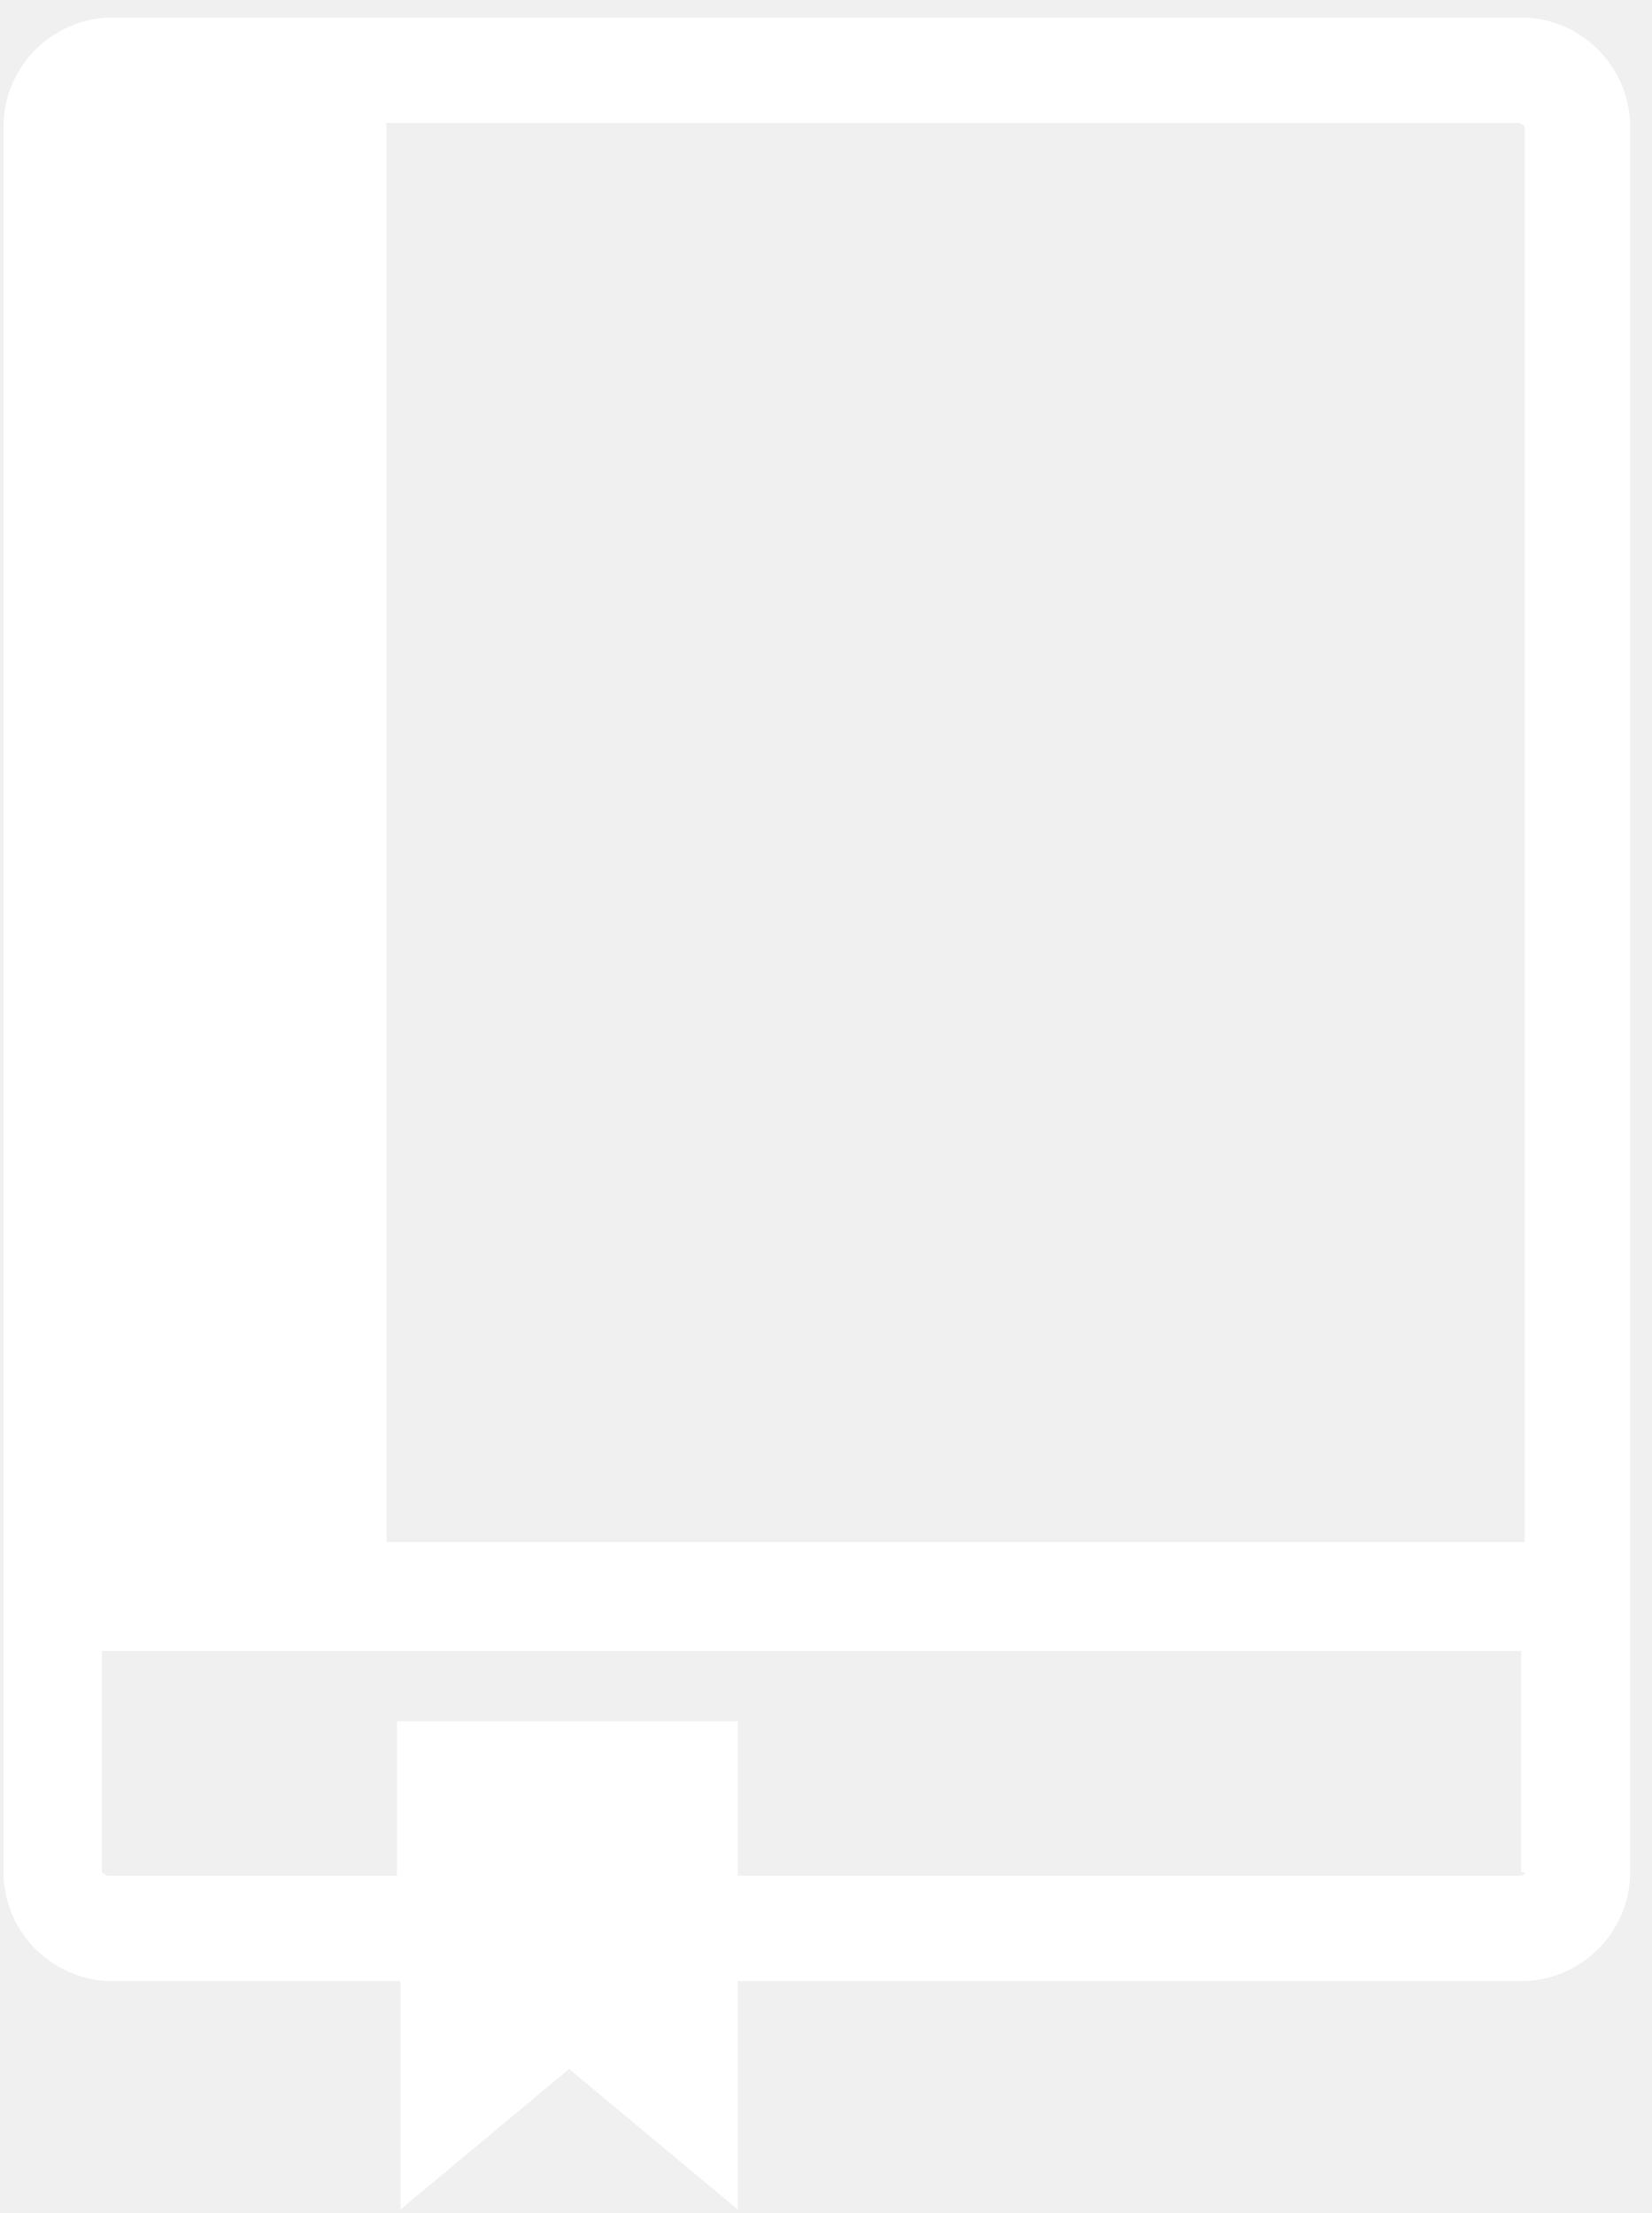
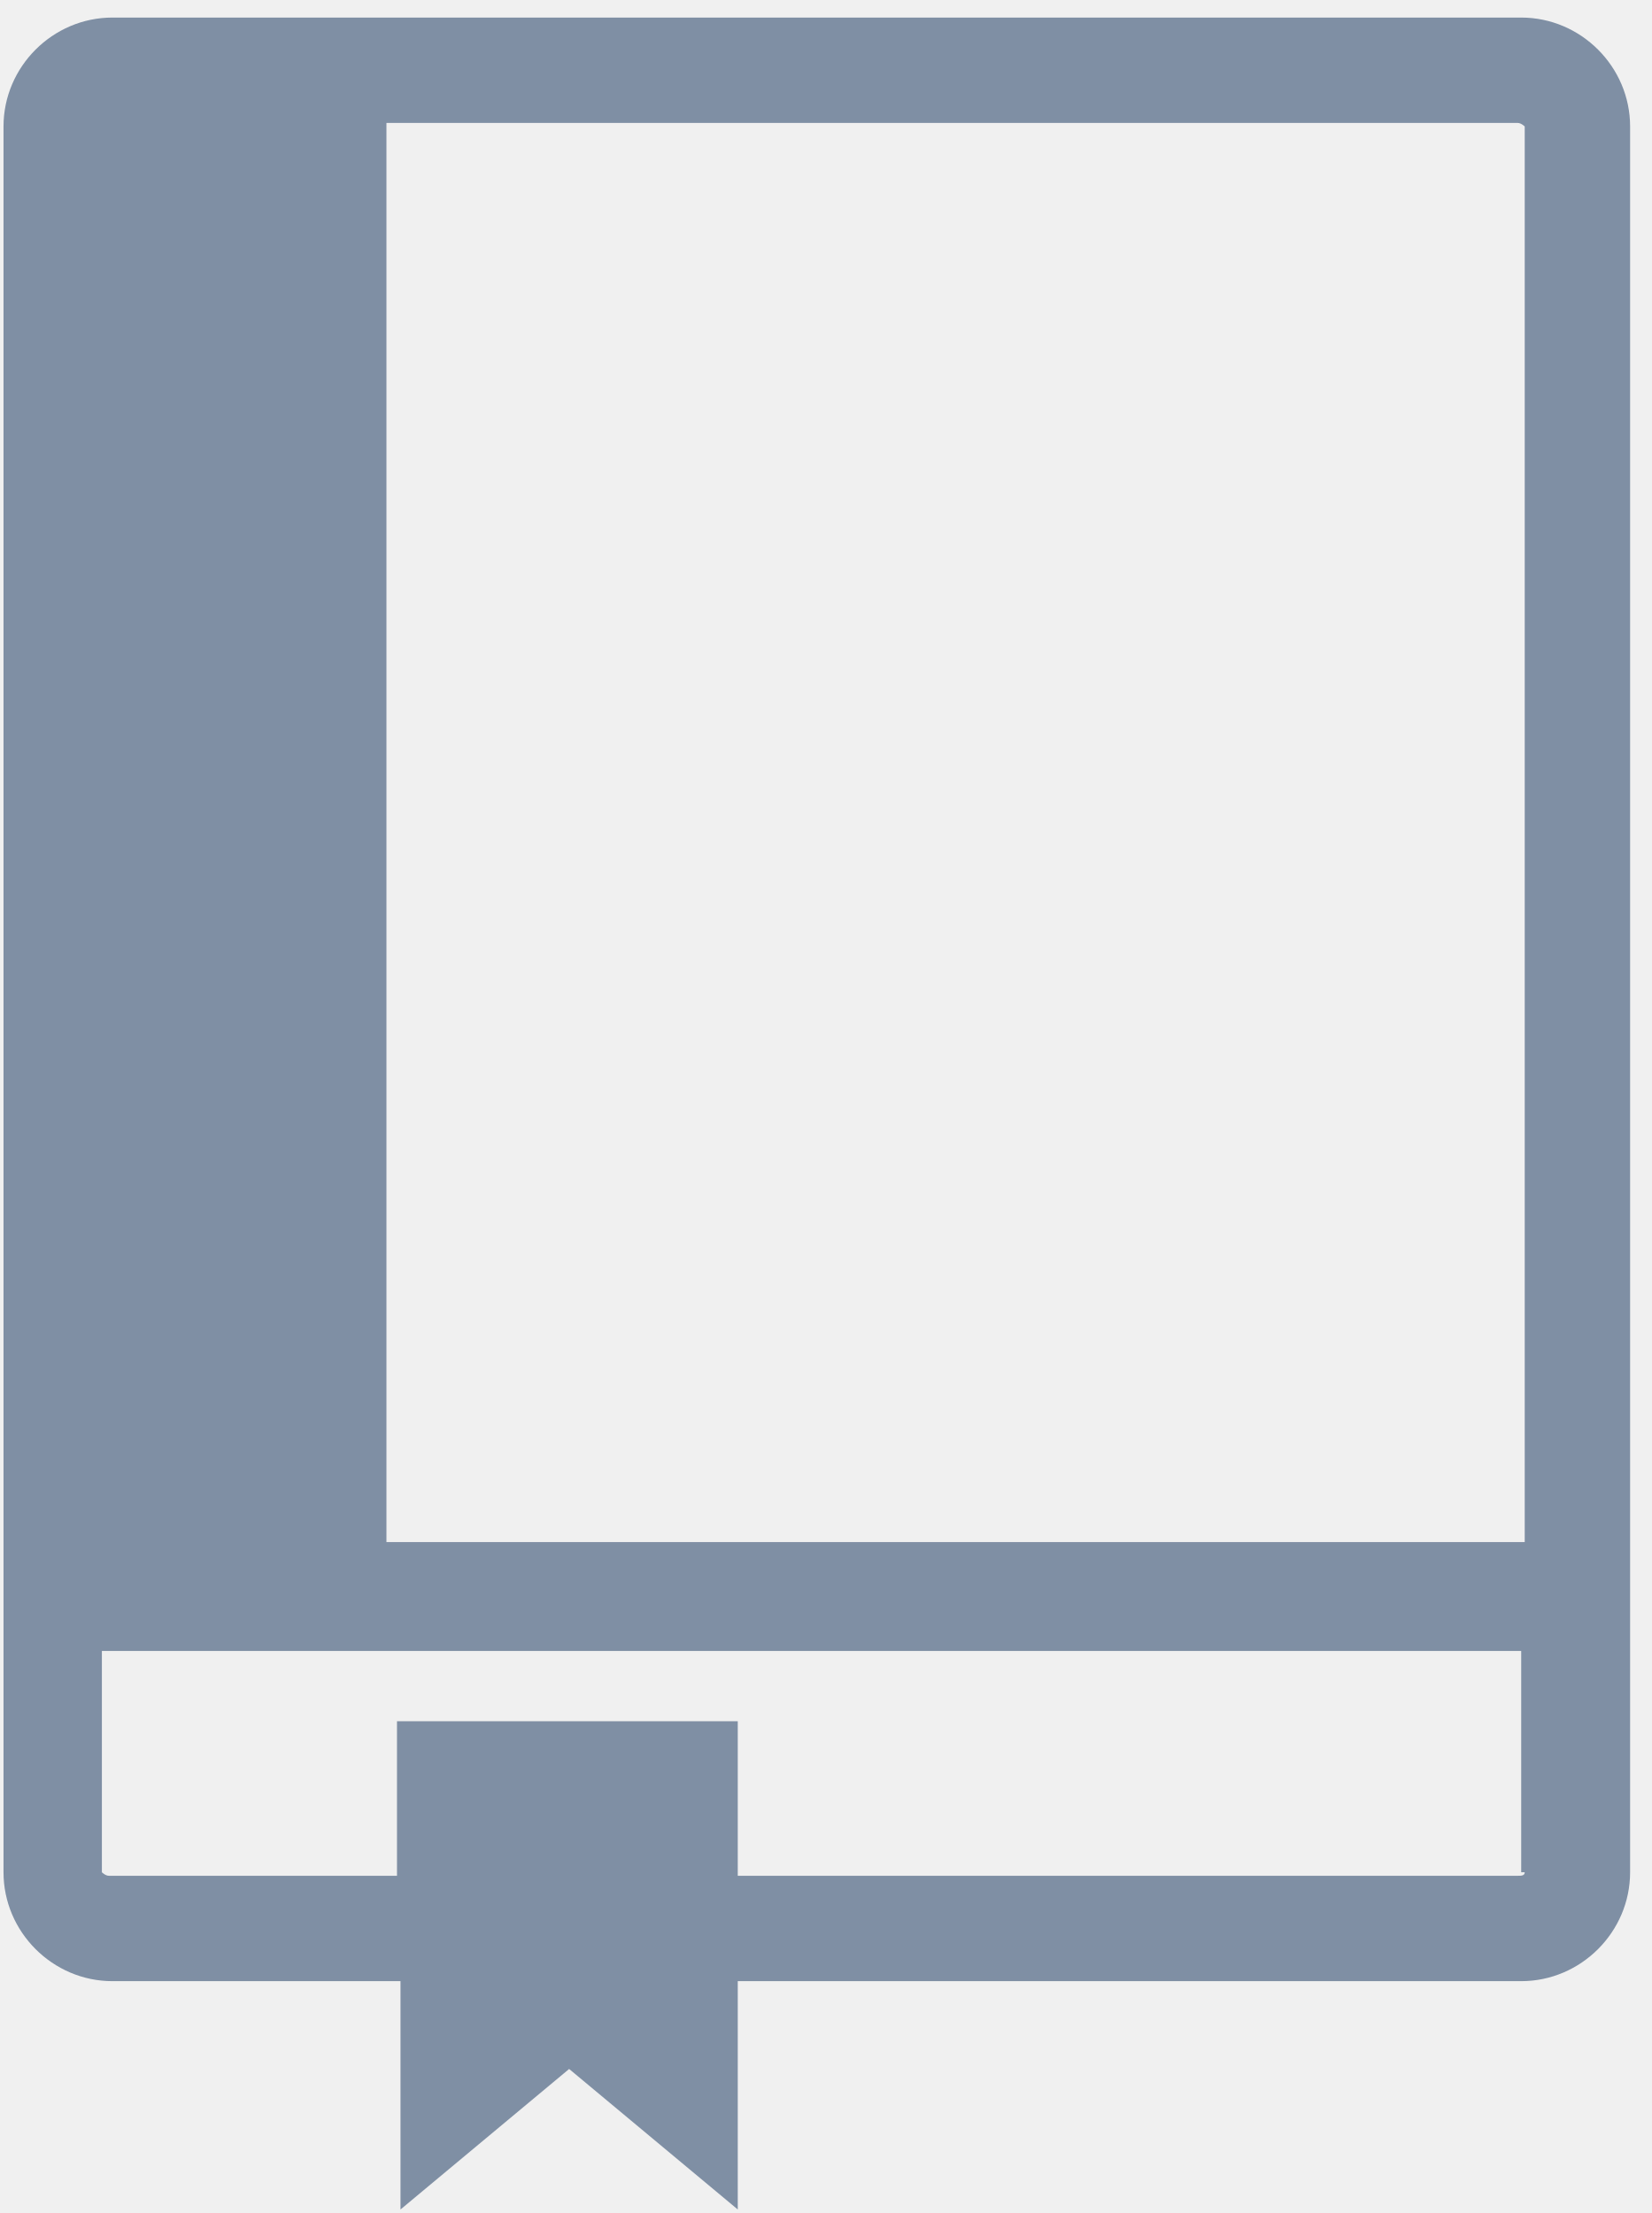
<svg xmlns="http://www.w3.org/2000/svg" width="47px" height="63px" viewBox="0 0 47 63" version="1.1">
  <g id="Page-1" stroke="none" stroke-width="1" fill="none" fill-rule="evenodd">
-     <g id="noun_368566_cc" transform="translate(-20, 0)" fill-rule="nonzero" fill="#FFFFFF">
+     <g id="noun_368566_cc" transform="translate(-20, 0)" fill-rule="nonzero" fill="#7F8FA4">
      <g id="Group" transform="translate(20, 0)">
        <path d="M43.3,0.5 L3.2,0.5 C1.5,0.5 0.1,1.9 0.1,3.6 L0.1,53.3 C0.1,55 1.5,56.4 3.2,56.4 L11.4,56.4 L11.4,62.9 L16.2,58.9 L21,62.9 L21,56.4 L43.3,56.4 C45,56.4 46.4,55 46.4,53.3 L46.4,3.6 C46.4,1.9 45,0.5 43.3,0.5 Z M43.4,53.3 C43.4,53.4 43.3,53.4 43.2,53.4 L21,53.4 L21,49 L11.3,49 L11.3,53.4 L3.1,53.4 C3,53.4 2.9,53.3 2.9,53.3 L2.9,47 L43.3,47 L43.3,53.3 L43.4,53.3 Z M43.4,43.9 L11,43.9 L11,3.5 L43.2,3.5 C43.3,3.5 43.4,3.6 43.4,3.6 L43.4,43.9 L43.4,43.9 Z" id="Shape" />
      </g>
    </g>
  </g>
</svg>
